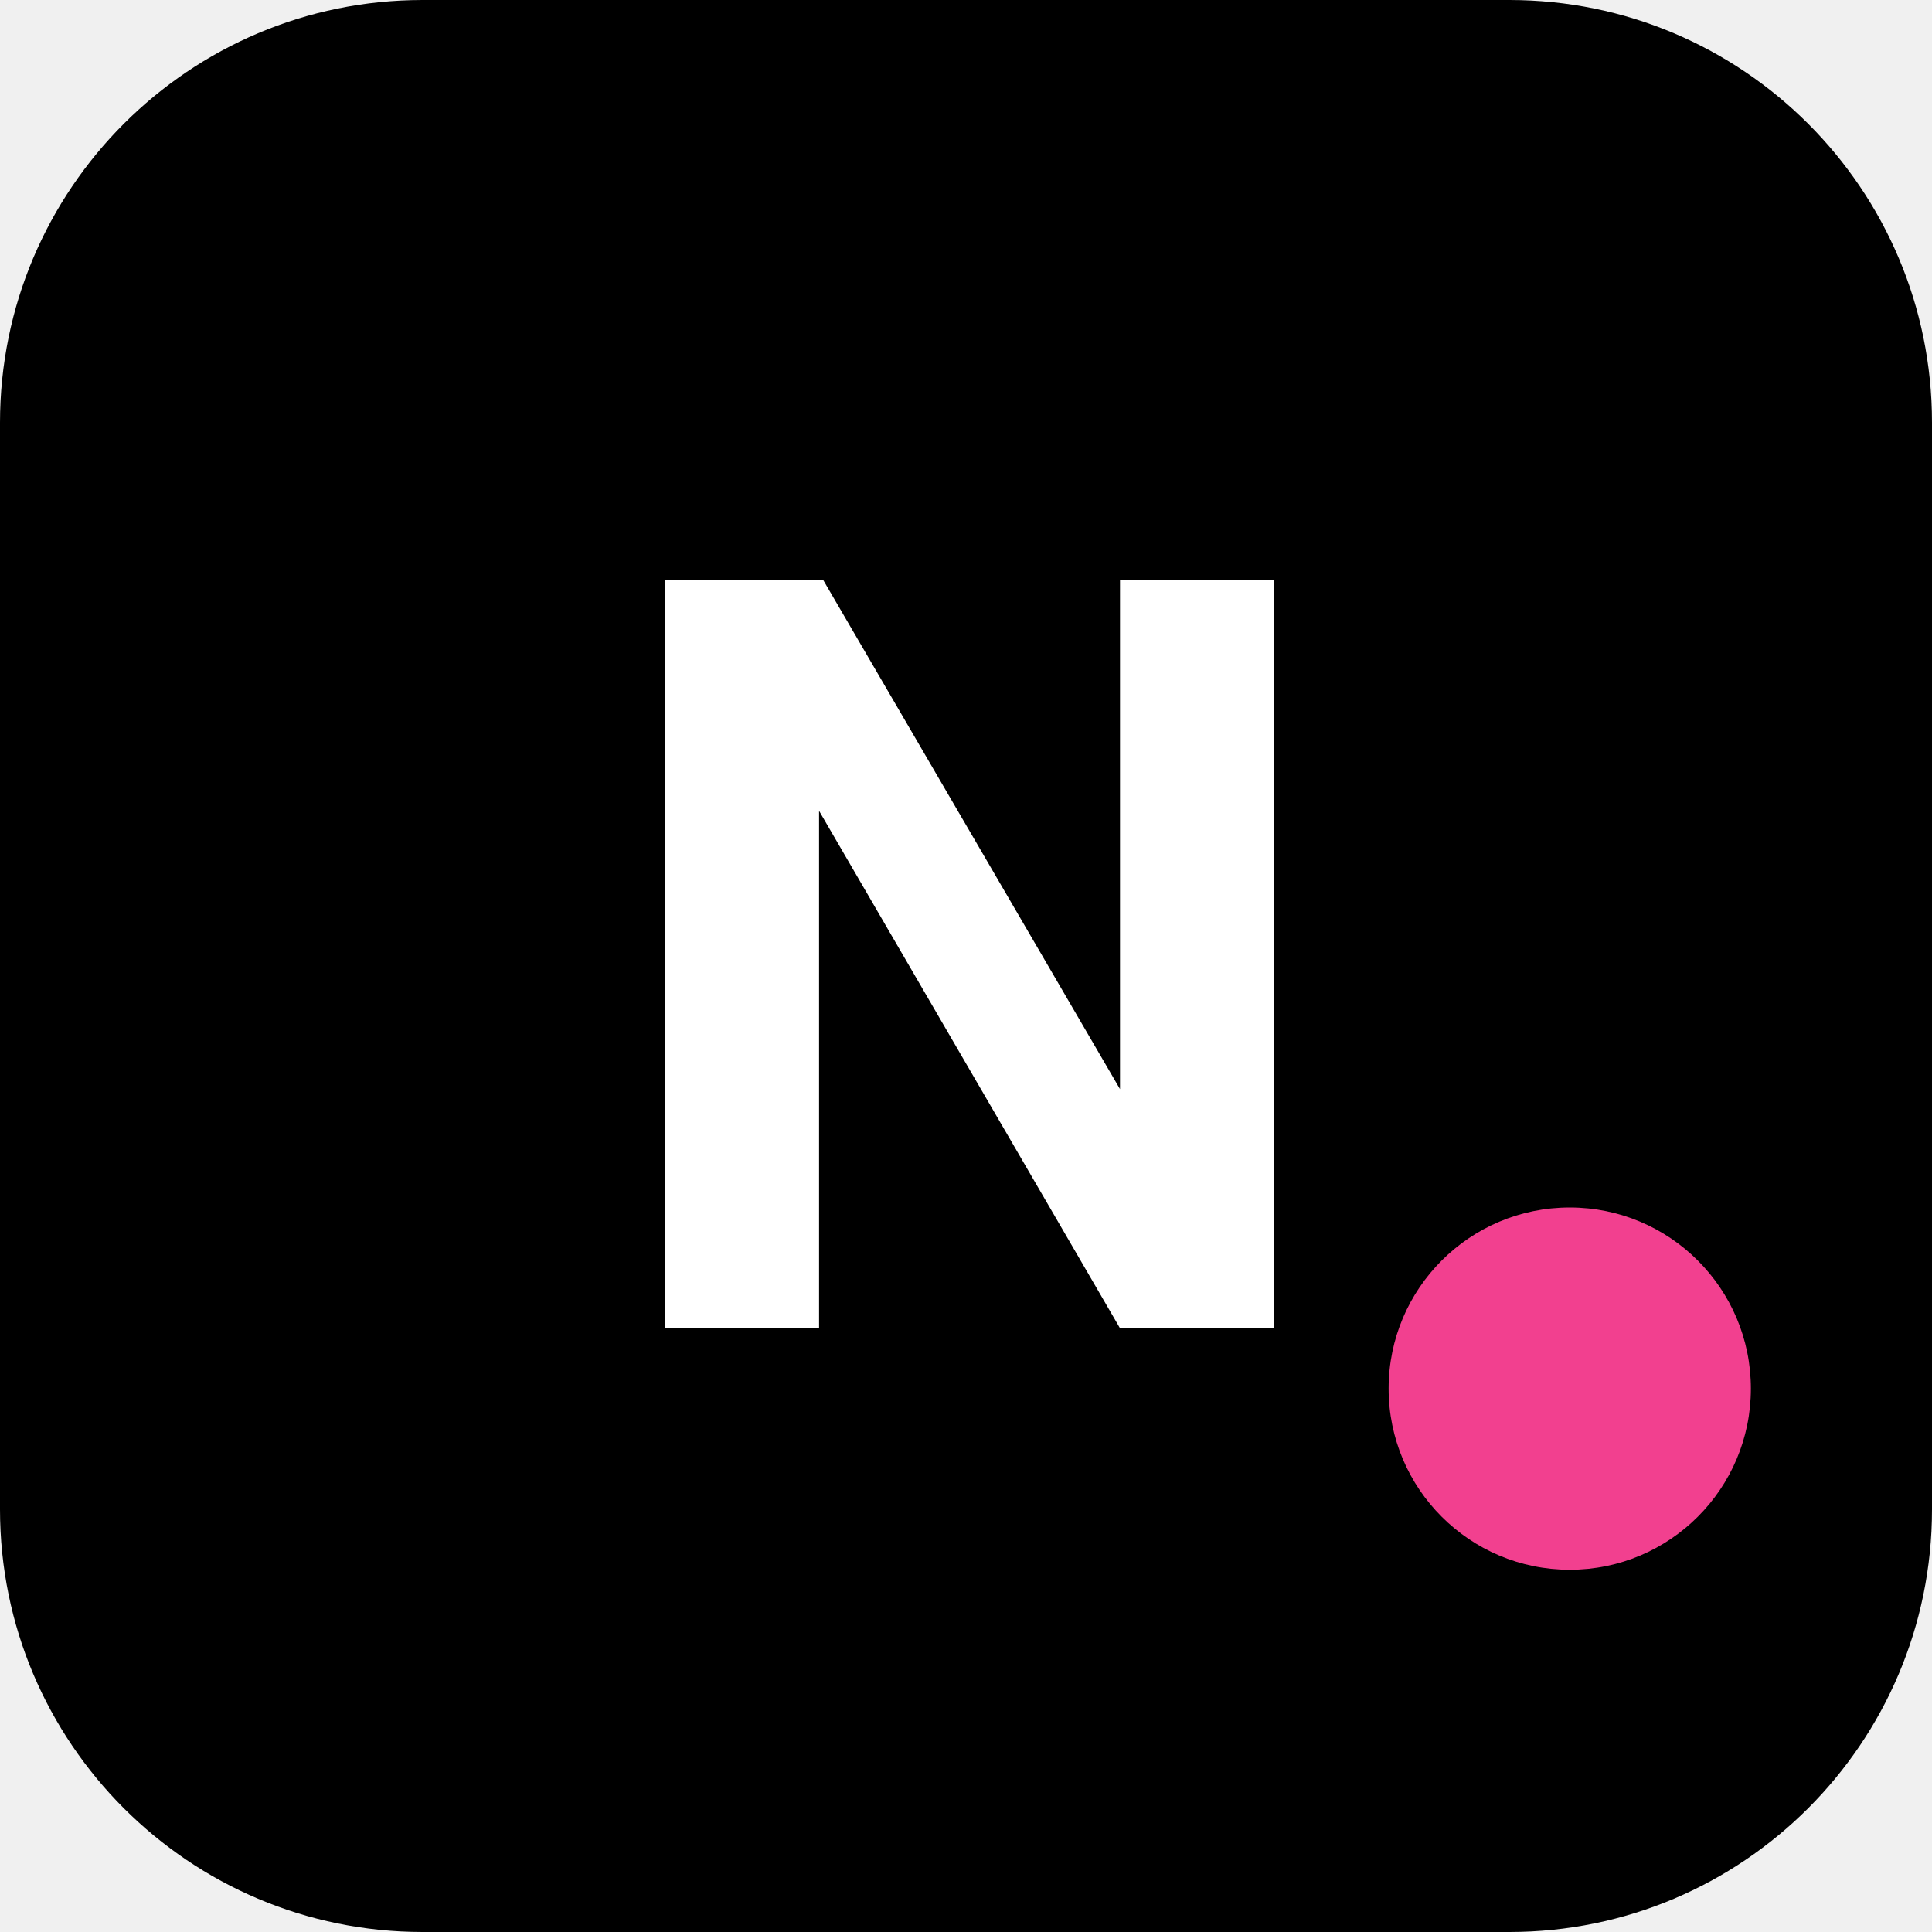
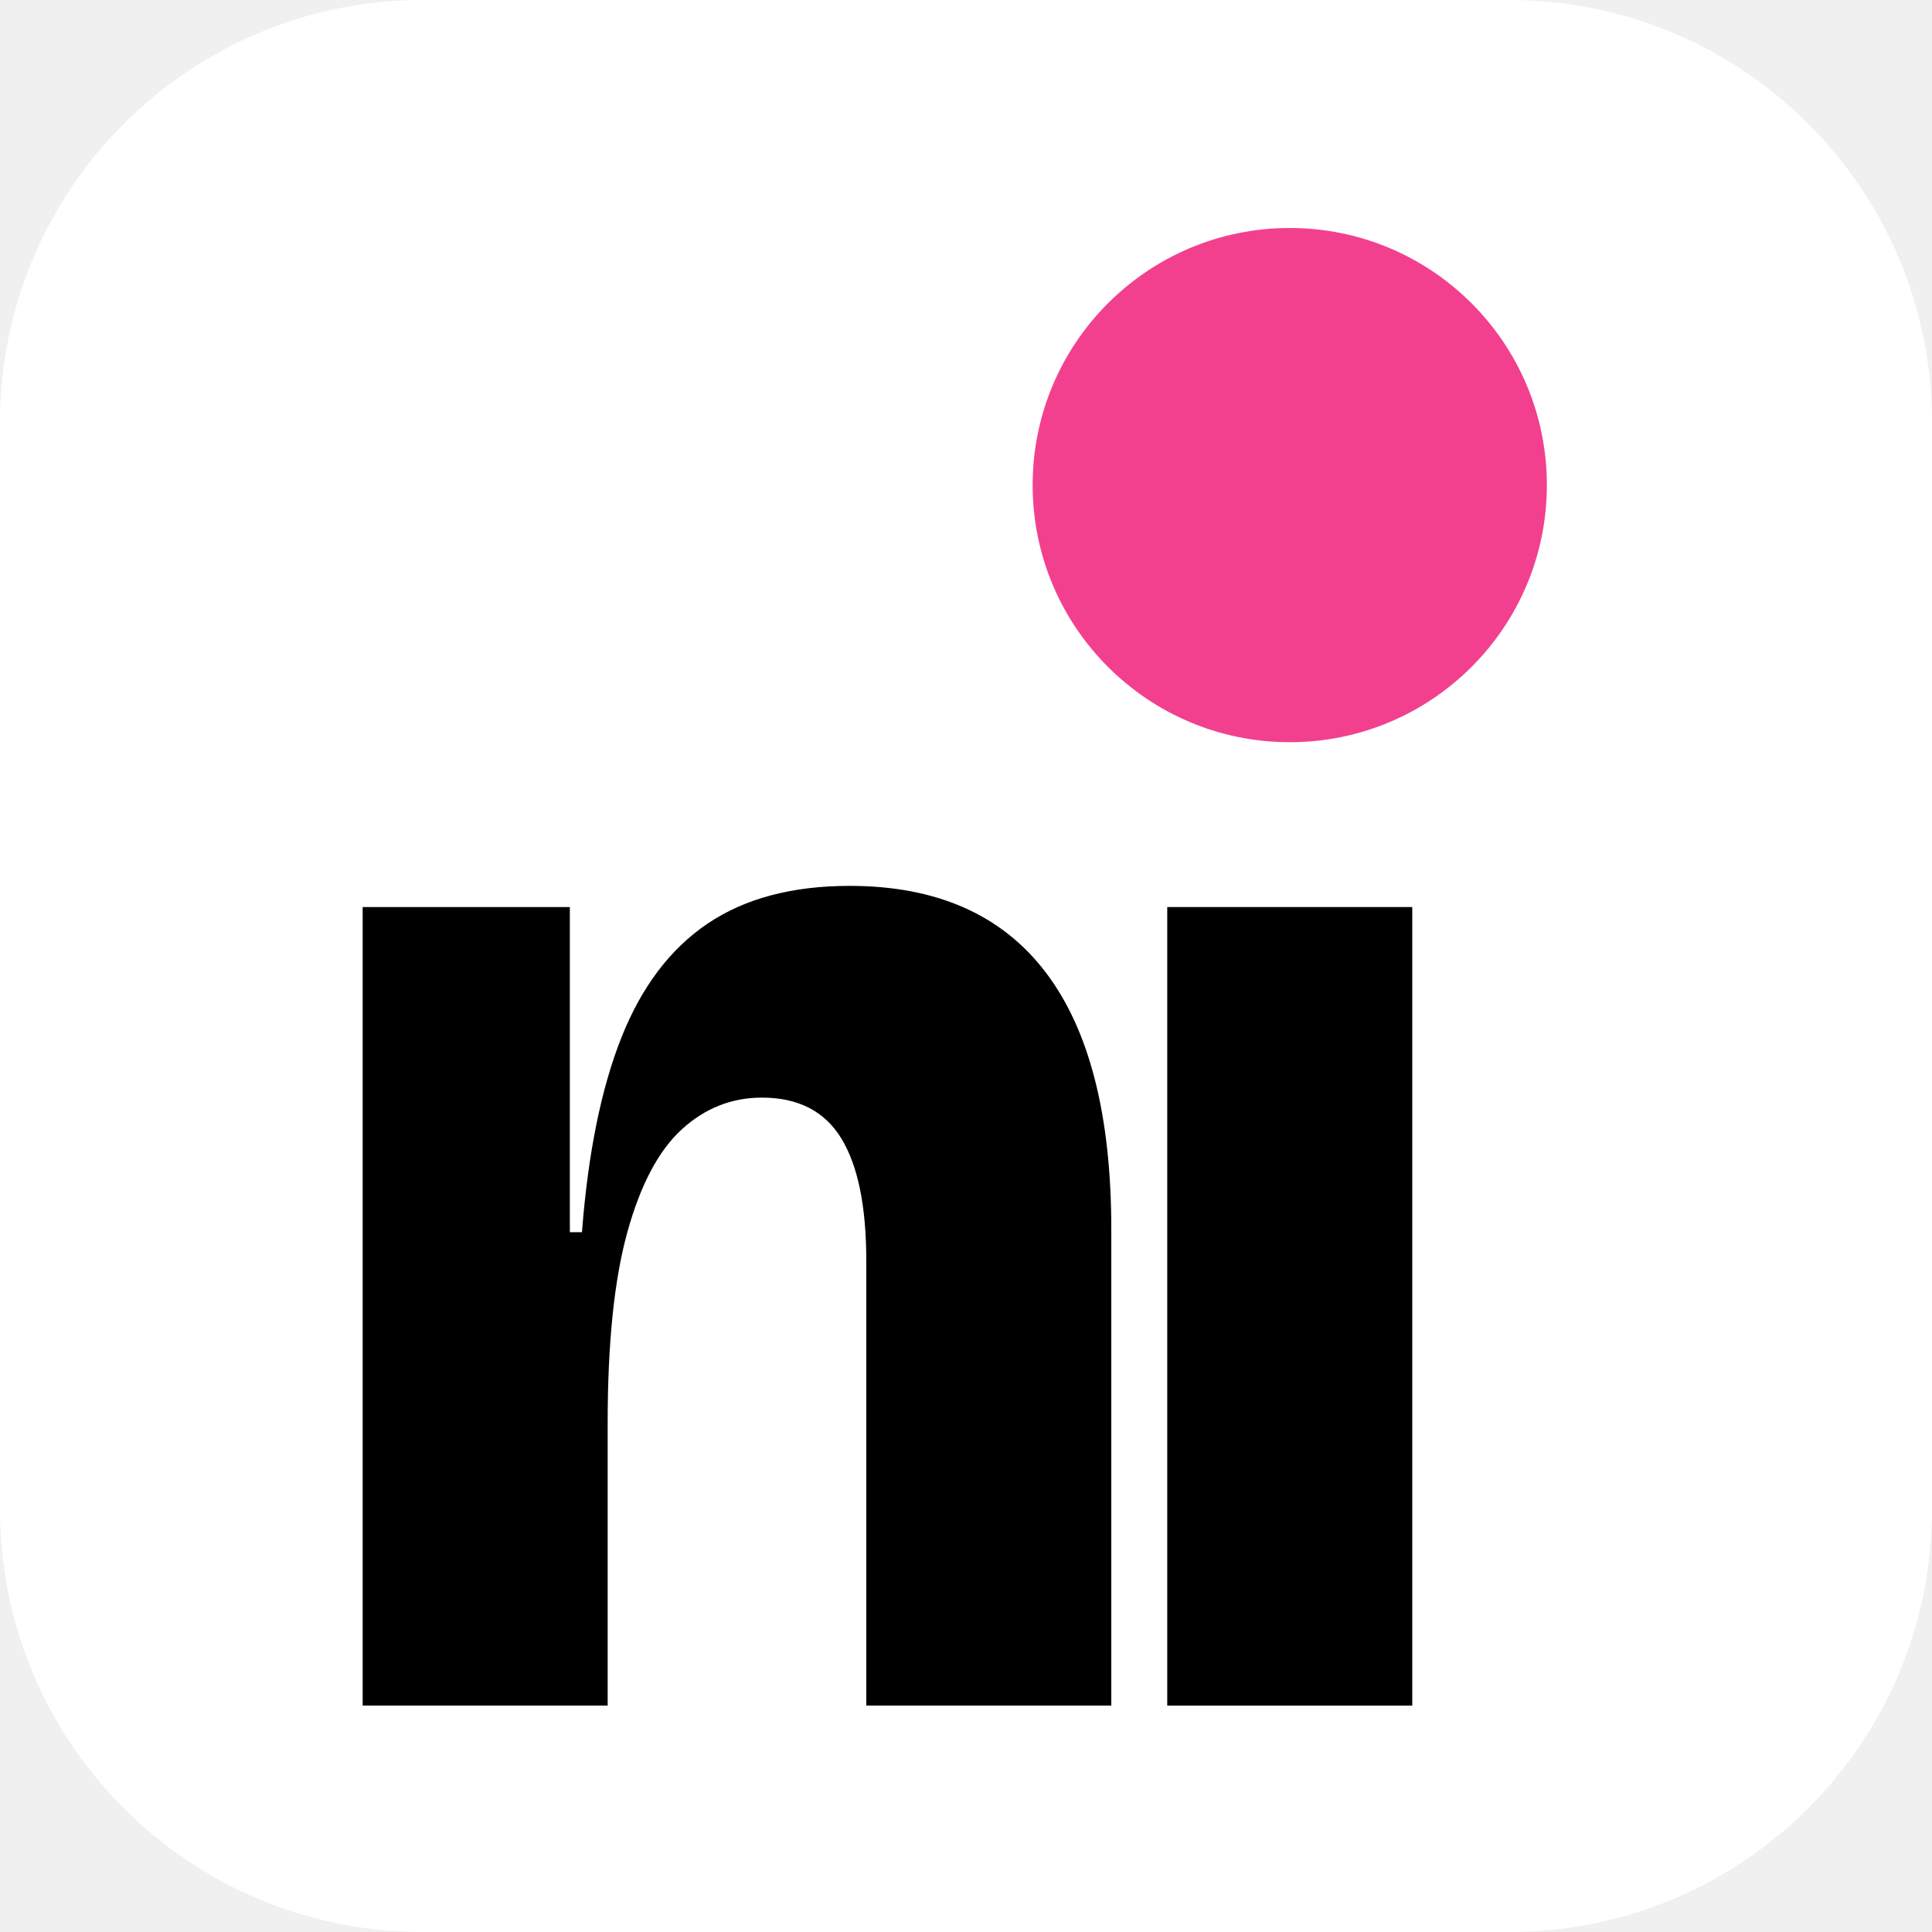
<svg xmlns="http://www.w3.org/2000/svg" viewBox="0 0 64 64">
-   <rect width="64" height="64" rx="14" fill="#000" />
-   <text x="32" y="44" text-anchor="middle" font-family="Helvetica,Arial,sans-serif" font-weight="800" font-size="34" fill="#fff">N</text>
-   <circle cx="52" cy="46" r="6" fill="#F2408F" />
+   <rect width="64" height="64" rx="14" fill="#fff" />
+   <g transform="translate(10.21,56.50) scale(0.0501)">
+     <g transform="scale(1,-1)">
+       <path d="M36 0V299V528H173V313H181Q187 391 207.0 441.5Q227 492 264.0 517.0Q301 542 358 542Q444 542 487.5 485.0Q531 428 531 315V0H369V294Q369 348 352.5 375.0Q336 402 300 402Q270 402 247.0 381.0Q224 360 211.0 313.0Q198 266 198 187V0Z" fill="#000" />
+       <path transform="translate(532,0)" d="M36 0V528H198V0Z" fill="#000" />
+     </g>
+     <circle cx="649" cy="-807" r="170" fill="#F2408F" />
+   </g>
</svg>
